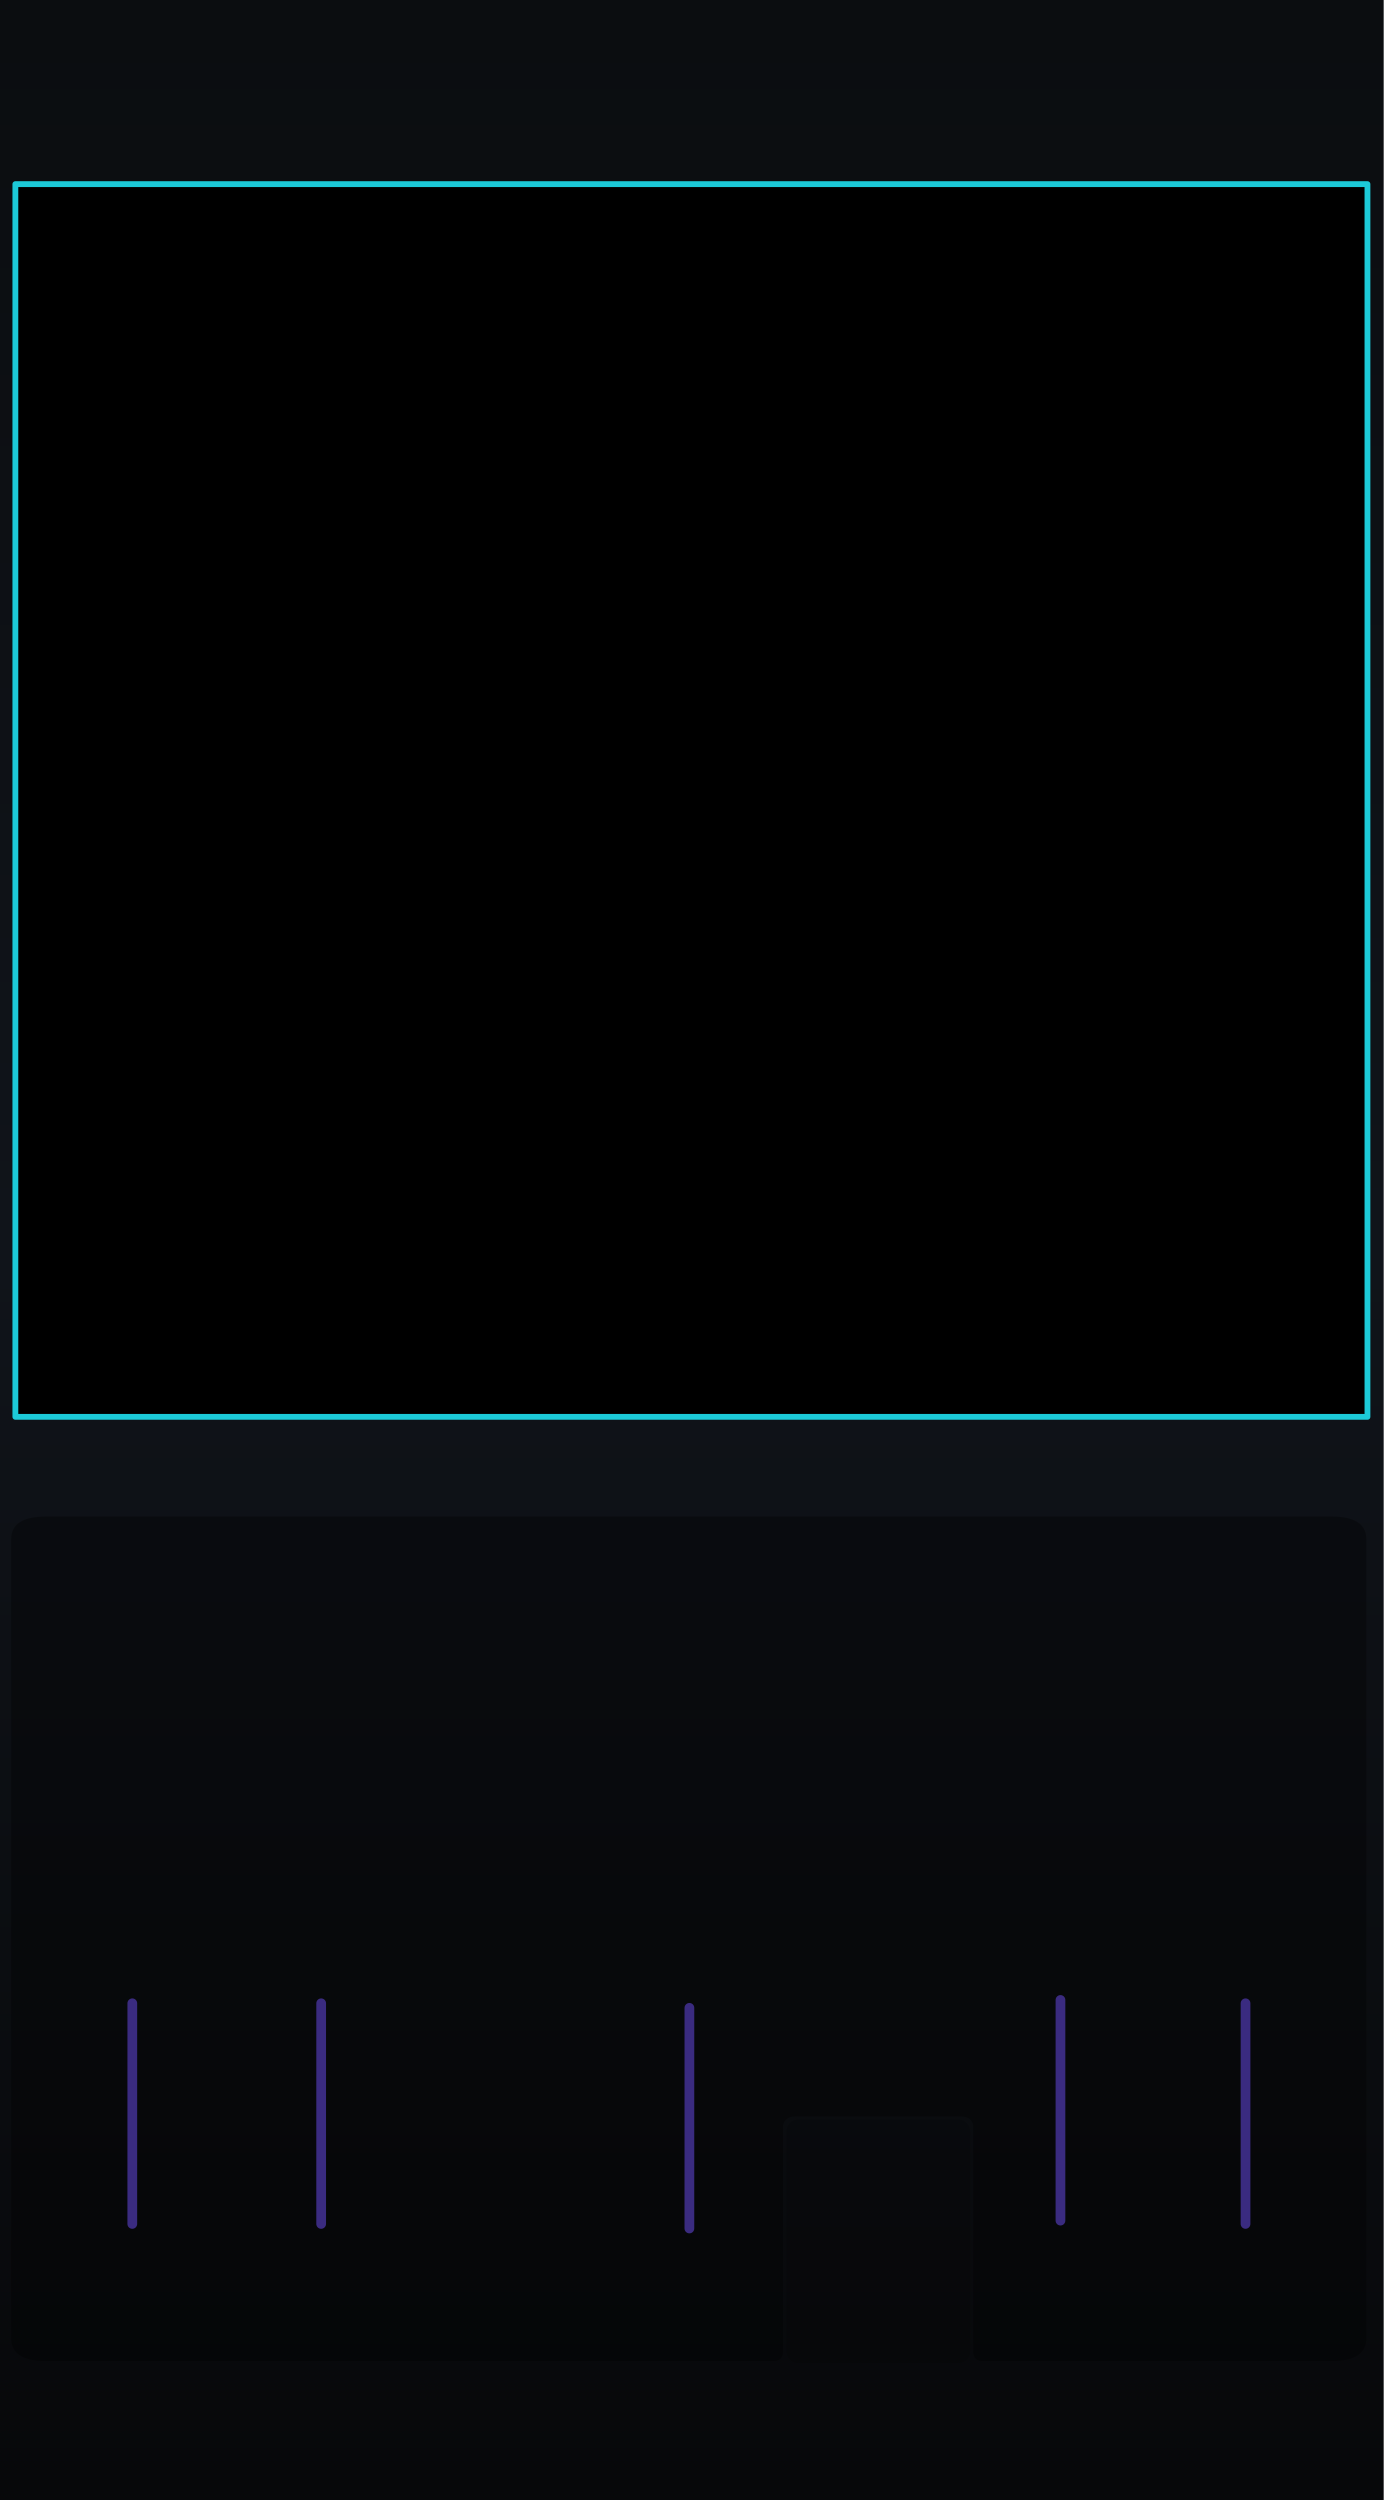
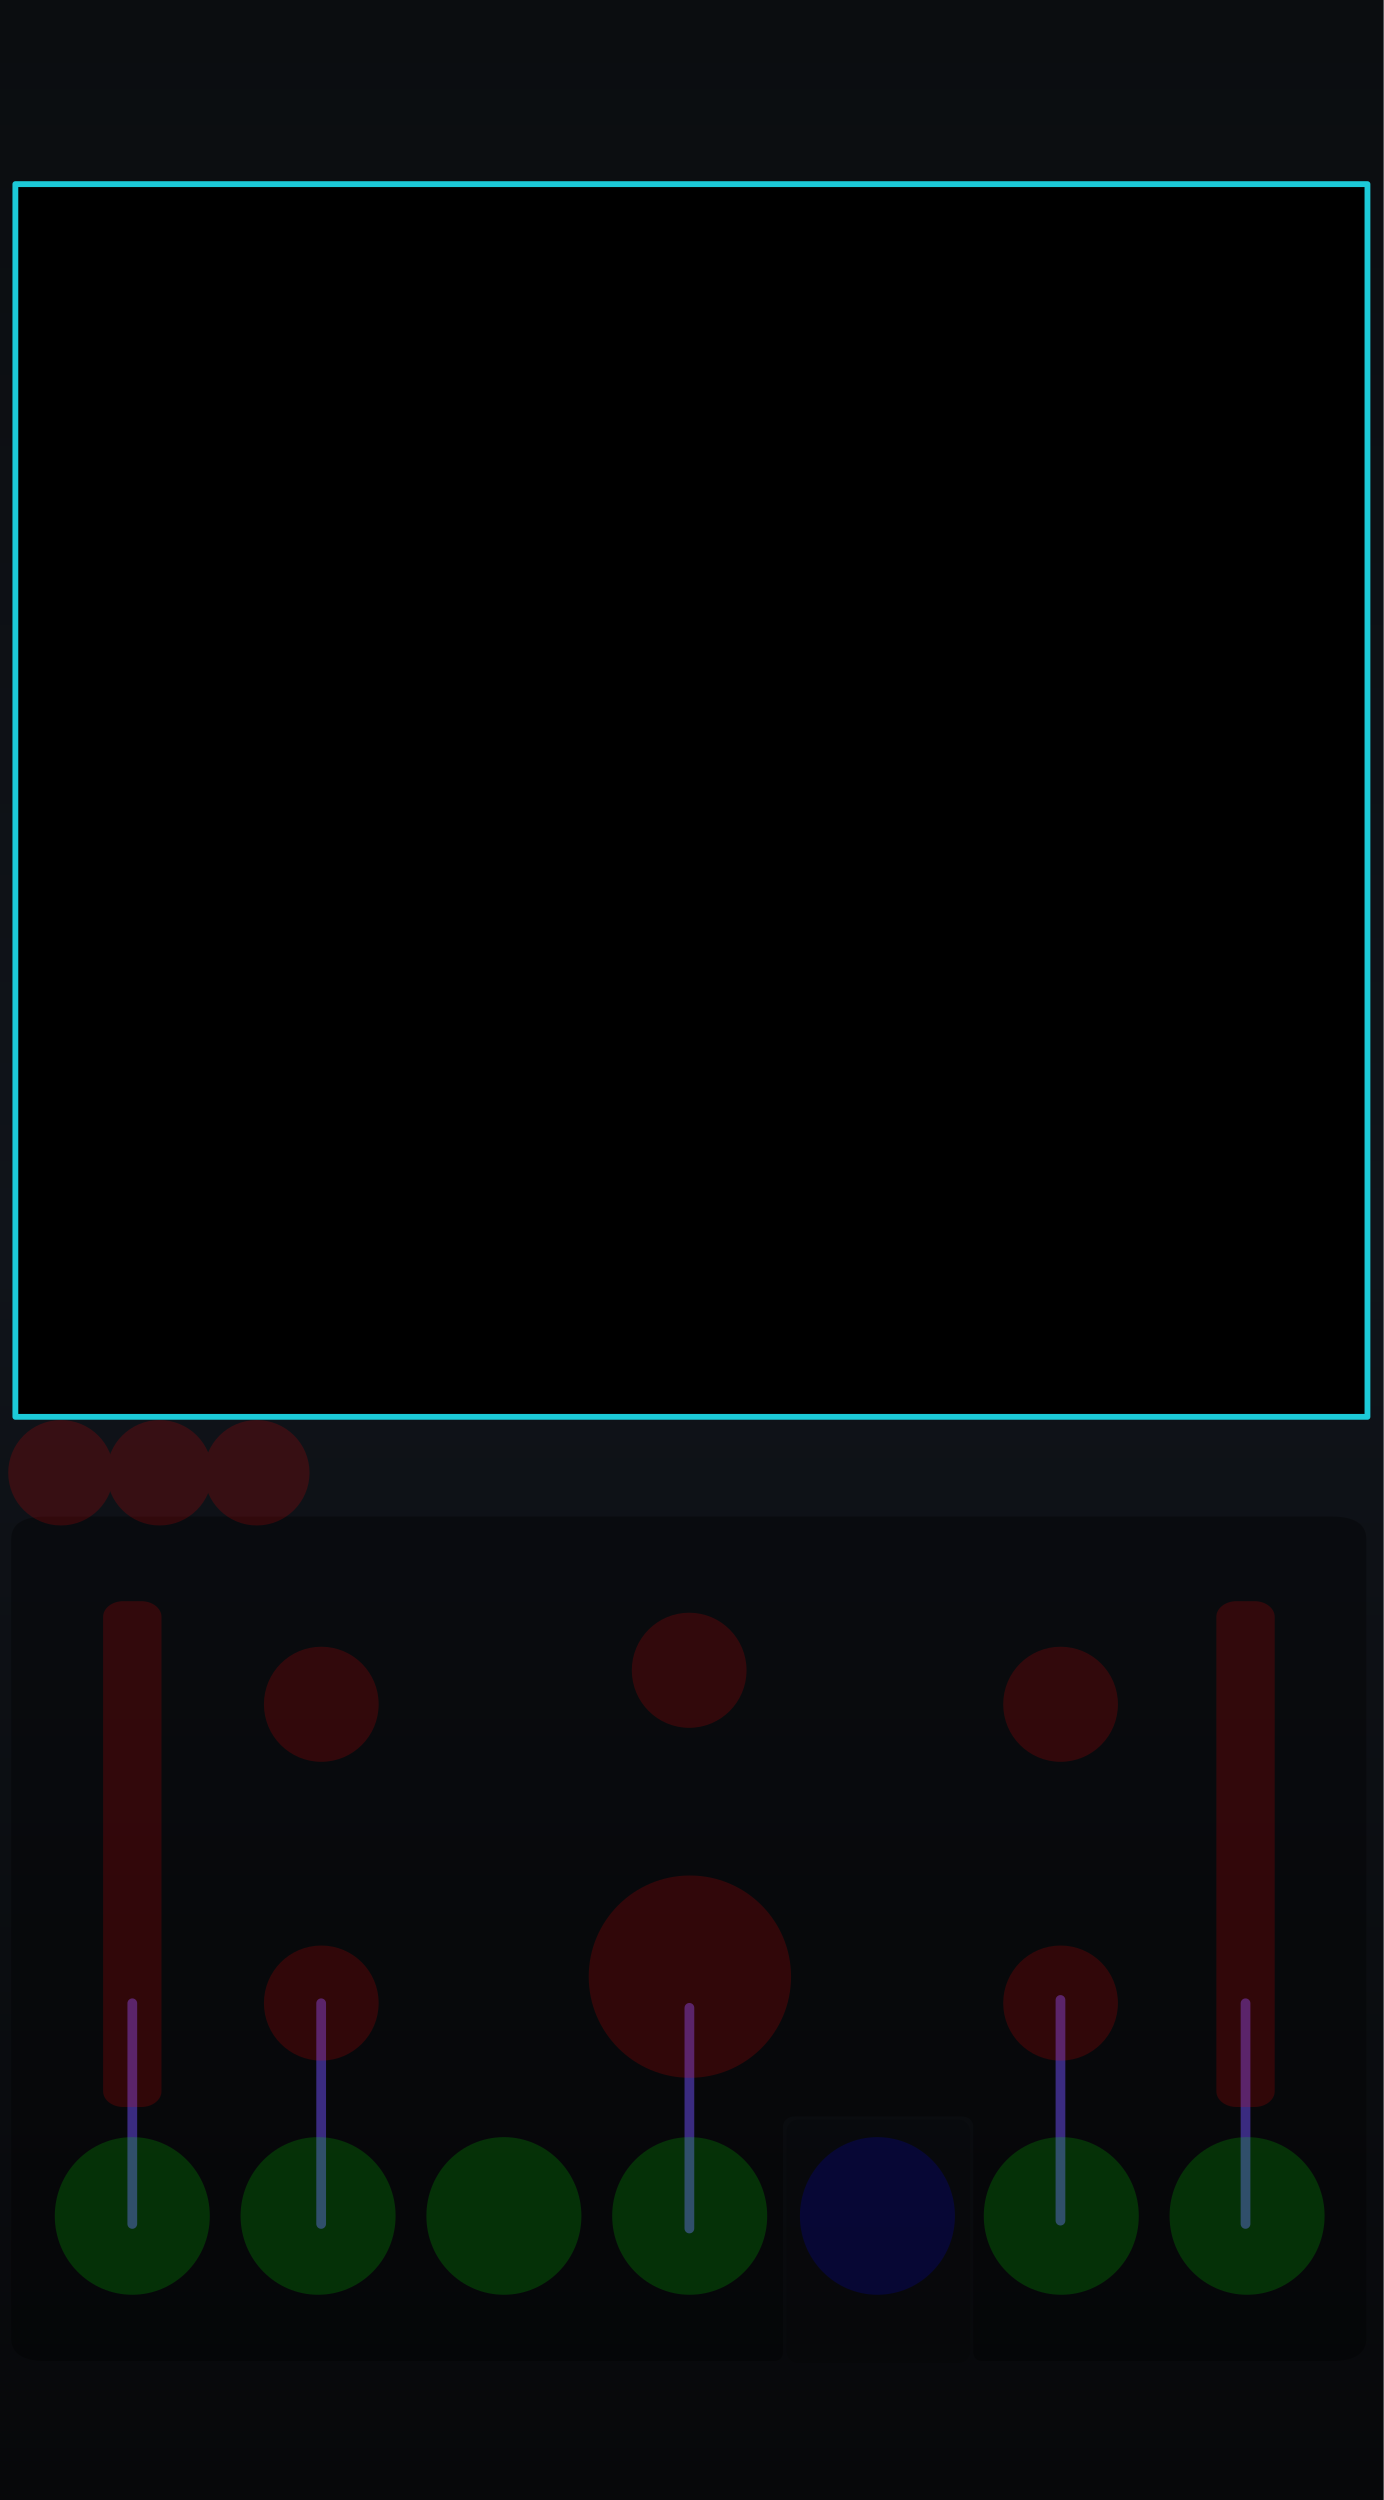
<svg xmlns="http://www.w3.org/2000/svg" xmlns:xlink="http://www.w3.org/1999/xlink" version="1.2" width="71.12mm" height="128.5mm" viewBox="0 0 7112 12850" preserveAspectRatio="xMidYMid" fill-rule="evenodd" stroke-width="28.222" stroke-linejoin="round" xml:space="preserve" id="svg488">
  <defs id="defs1">
    <linearGradient id="linearGradient22">
      <stop style="stop-color:#7a5cff;stop-opacity:1;" offset="0" id="stop22" />
      <stop style="stop-color:#1cccd9;stop-opacity:1;" offset="1" id="stop23" />
    </linearGradient>
    <linearGradient id="linearGradient20">
      <stop style="stop-color:#795cff;stop-opacity:1;" offset="0" id="stop20" />
      <stop style="stop-color:#1cccd9;stop-opacity:1;" offset="1" id="stop21" />
    </linearGradient>
    <linearGradient id="linearGradient16" x1="0" y1="0" x2="0" y2="1">
      <stop offset="0" stop-color="#1ccad8" stop-opacity="0.65" id="stop15" style="stop-color:#1ccad8;stop-opacity:1;" />
      <stop offset="1" stop-color="#7a5cff" stop-opacity="0.65" id="stop16" style="stop-color:#7a5cff;stop-opacity:1;" />
    </linearGradient>
    <linearGradient id="linearGradient14" x1="0" y1="0" x2="0" y2="1">
      <stop offset="0" stop-color="#1ccad8" stop-opacity="0.65" id="stop13" style="stop-color:#1ccad8;stop-opacity:1;" />
      <stop offset="1" stop-color="#7a5cff" stop-opacity="0.65" id="stop14" style="stop-color:#7a5cff;stop-opacity:1;" />
    </linearGradient>
    <linearGradient id="linearGradient12" x1="0" y1="0" x2="0" y2="1">
      <stop offset="0" stop-color="#1ccad8" stop-opacity="0.65" id="stop11" style="stop-color:#6140bf;stop-opacity:1;" />
      <stop offset="1" stop-color="#7a5cff" stop-opacity="0.65" id="stop12" />
    </linearGradient>
    <linearGradient id="bgGrad" x1="1108.886" y1="886.881" x2="1108.886" y2="12348.43" gradientTransform="matrix(0.6225417,0,0,1.124423,295.8546,0)" gradientUnits="userSpaceOnUse">
      <stop offset="0%" stop-color="#0b0d10" id="stop1" />
      <stop offset="50%" stop-color="#10141a" id="stop2" />
      <stop offset="100%" stop-color="#07080a" id="stop3" />
    </linearGradient>
    <linearGradient id="panelSheen" x1="1258.49" y1="999.764" x2="1258.49" y2="12199.481" gradientTransform="scale(0.8869218,1.127495)" gradientUnits="userSpaceOnUse">
      <stop offset="0%" stop-color="#ffffff" stop-opacity="0.1" id="stop4" />
      <stop offset="15%" stop-color="#ffffff" stop-opacity="0.02" id="stop5" />
      <stop offset="50%" stop-color="#ffffff" stop-opacity="0.0" id="stop6" />
      <stop offset="85%" stop-color="#ffffff" stop-opacity="0.02" id="stop7" />
      <stop offset="100%" stop-color="#ffffff" stop-opacity="0.1" id="stop8" />
    </linearGradient>
    <linearGradient id="accentGrad" x1="0" y1="0" x2="0" y2="1">
      <stop offset="0%" stop-color="#1ccad8" stop-opacity="0.65" id="stop9" />
      <stop offset="100%" stop-color="#7a5cff" stop-opacity="0.65" id="stop10" />
    </linearGradient>
    <linearGradient id="oceanWaveGrad" x1="0" y1="0" x2="1" y2="1" gradientUnits="objectBoundingBox">
      <stop offset="0%" stop-color="#55dbff" id="stop_wave_1" />
      <stop offset="55%" stop-color="#1496df" id="stop_wave_2" />
      <stop offset="100%" stop-color="#182682" id="stop_wave_3" />
    </linearGradient>
    <linearGradient xlink:href="#oceanWaveGrad" id="linearGradient10" gradientUnits="userSpaceOnUse" x1="-323.577" y1="-103.933" x2="723.812" y2="943.456" gradientTransform="matrix(-1.435811,0,0,0.6964705,8750,12953.568)" />
    <linearGradient xlink:href="#oceanWaveGrad" id="linearGradient11" gradientUnits="userSpaceOnUse" x1="-323.577" y1="-103.933" x2="723.812" y2="943.456" gradientTransform="matrix(1.435811,0,0,0.6964705,3420,12953.568)" />
    <linearGradient xlink:href="#linearGradient22" id="linearGradient500" gradientUnits="userSpaceOnUse" x1="5355.919" y1="1516.234" x2="6904.773" y2="1512.3" gradientTransform="matrix(0.9969081,0,0,0.9969081,-2554.784,-888.2671)" />
    <linearGradient xlink:href="#linearGradient20" id="linearGradient300" gradientUnits="userSpaceOnUse" gradientTransform="matrix(1.390218,0,0,1.390218,-5190.496,-5161.559)" x1="5486.824" y1="12735.478" x2="7088.807" y2="12738.298" spreadMethod="pad" />
  </defs>
  <g id="panel_art" style="display:inline">
    <g id="Background_Rect" style="display:inline" transform="matrix(0.9967357,0,0,0.9970803,-982.9628,-994.3174)">
      <rect x="986.182" y="997.229" width="7135.292" height="12887.627" rx="0" ry="0" fill="url(#bgGrad)" id="black_background" style="display:inline;fill:url(#bgGrad);stroke-width:23.612" />
      <g id="waves_layer" style="display:none;opacity:0.5" transform="matrix(1.003275,0,0,1.002928,-542.8062,1140.107)">
        <g id="branding_wave_left" transform="matrix(1.72,0,0,1.72,2416.919,11996.75)" style="display:inline">
          <path style="fill:#4995ec" d="m 0,413.249 c 0,0 99.571,-7.286 135.999,-84.999 36.428,-77.713 30.357,-229.499 207.642,-229.499 38.871,0 81.438,18.386 104.731,34.602 116.875,81.362 61.625,248.326 -75.589,205.523 0,0 49.786,-2.125 49.786,-67.697 0,-65.572 -82.091,-75.285 -94.714,-20.643 -8.992,38.927 -3.643,156.643 167.571,162.713" id="path149" />
          <path style="fill:#7a5cff" d="m 372.784,338.875 c 42.5,0 125.678,-65.875 75.213,-144.378 C 412.71,139.6 316.321,128.5 247.714,197.107 179.179,265.642 219.7,398.411 0.644,413.201 9.193,412.412 101.283,402.321 136,328.25 172.429,250.536 166.357,98.751 343.642,98.751 c 38.869,0 81.43,18.384 104.731,34.607 116.874,81.357 61.625,248.321 -75.589,205.517 z" id="path151" />
          <path style="fill:#1cccd9" d="M 495.426,413.249 H 268.433 C 242.935,402.664 232.851,365.455 246.5,310.035 c 15.166,-61.576 44.686,-94.762 88.642,-101.999 26.411,-4.347 46.895,4.299 59.973,12.945 -25.087,-13.418 -59.464,-4.238 -67.259,29.556 -8.998,38.929 -3.644,156.641 167.57,162.712 z" id="path155" />
        </g>
        <g id="branding_wave_right" transform="matrix(-1.72,0,0,1.72,7743.074,11996.75)" style="display:inline">
          <path style="fill:#4995ec" d="m 0,413.249 c 0,0 99.571,-7.286 135.999,-84.999 36.428,-77.713 30.357,-229.499 207.642,-229.499 38.871,0 81.438,18.386 104.731,34.602 116.875,81.362 61.625,248.326 -75.589,205.523 0,0 49.786,-2.125 49.786,-67.697 0,-65.572 -82.091,-75.285 -94.714,-20.643 -8.992,38.927 -3.643,156.643 167.571,162.713" id="path158" />
          <path style="fill:#7a5cff" d="m 372.784,338.875 c 42.5,0 125.678,-65.875 75.213,-144.378 C 412.71,139.6 316.321,128.5 247.714,197.107 179.179,265.642 219.7,398.411 0.644,413.201 9.193,412.412 101.283,402.321 136,328.25 172.429,250.536 166.357,98.751 343.642,98.751 c 38.869,0 81.43,18.384 104.731,34.607 116.874,81.357 61.625,248.321 -75.589,205.517 z" id="path160" />
          <path style="fill:#1cccd9" d="M 495.426,413.249 H 268.433 C 242.935,402.664 232.851,365.455 246.5,310.035 c 15.166,-61.576 44.686,-94.762 88.642,-101.999 26.411,-4.347 46.895,4.299 59.973,12.945 -25.087,-13.418 -59.464,-4.238 -67.259,29.556 -8.998,38.929 -3.644,156.641 167.57,162.712 z" id="path164" />
        </g>
      </g>
      <rect x="1096.182" y="1107.229" width="9973.273" height="12667.627" rx="210" ry="210" fill="none" stroke="#ffffff" stroke-opacity="0.1" stroke-width="60" id="gray_outline" style="display:none;stroke:#3c3f42;stroke-opacity:1" />
      <path d="M 1397.123,1952.244 H 7648.753" stroke="url(#accentGrad)" stroke-width="40.878" stroke-linecap="round" opacity="0.55" fill="none" id="top_horizontal_line" style="display:none;opacity:1;stroke:#5740bf;stroke-opacity:1" />
    </g>
    <path d="m 679.961,11431.042 0.078,-1134.188" stroke="url(#accentGrad)" stroke-width="40.708" stroke-linecap="round" opacity="0.55" fill="none" id="fm_line" style="display:inline;opacity:1;stroke:#5740bf;stroke-width:50;stroke-dasharray:none;stroke-opacity:1" />
    <path d="m 6401.961,11431.042 0.078,-1134.188" stroke="url(#accentGrad)" stroke-width="40.708" stroke-linecap="round" opacity="0.55" fill="none" id="span_line" style="display:inline;opacity:1;stroke:#5740bf;stroke-width:50;stroke-dasharray:none;stroke-opacity:1" />
    <path d="m 3543.453,11454.444 0.078,-1134.188" stroke="url(#accentGrad)" stroke-width="40.708" stroke-linecap="round" opacity="0.55" fill="none" id="freq_line" style="display:inline;opacity:1;stroke:#5740bf;stroke-opacity:1;stroke-width:50;stroke-dasharray:none" />
    <path d="m 1650.754,11431.042 0.078,-1134.188" stroke="url(#accentGrad)" stroke-width="40.708" stroke-linecap="round" opacity="0.55" fill="none" id="res_line" style="display:inline;stroke:#5740bf;stroke-opacity:1;opacity:1;stroke-width:50;stroke-dasharray:none" />
    <path d="m 5450.754,11413.942 0.078,-1134.188" stroke="url(#accentGrad)" stroke-width="40.708" stroke-linecap="round" opacity="0.55" fill="none" id="bal_line" style="display:inline;stroke:#5740bf;stroke-opacity:1;opacity:1;stroke-width:50;stroke-dasharray:none" />
    <g id="slider_ticks" style="display:none;fill:none;stroke:#ffffff;stroke-width:50;stroke-linecap:round;stroke-linejoin:round;stroke-opacity:0.72;stroke-dasharray:none">
      <g id="left-ticks" style="stroke-width:50;stroke-dasharray:none">
        <g id="g24" transform="translate(90)" style="stroke-width:50;stroke-dasharray:none">
          <line x1="700" y1="8350" x2="890" y2="8350" id="line1" style="stroke-width:50;stroke-dasharray:none" />
          <line x1="700" y1="8612.223" x2="865" y2="8612.223" id="line2" style="stroke-width:50;stroke-dasharray:none" />
          <line x1="700" y1="8874.444" x2="840" y2="8874.444" id="line3" style="stroke-width:50;stroke-dasharray:none" />
          <line x1="700" y1="9136.667" x2="815" y2="9136.667" id="line4" style="stroke-width:50;stroke-dasharray:none" />
          <line x1="700" y1="9398.889" x2="790" y2="9398.889" id="line5" style="stroke-width:50;stroke-dasharray:none" />
        </g>
        <g id="g23" transform="translate(-90)" style="stroke-width:50;stroke-dasharray:none">
          <line x1="570" y1="9661.111" x2="660" y2="9661.111" id="line6" style="stroke-width:50;stroke-dasharray:none" />
          <line x1="545" y1="9923.333" x2="660" y2="9923.333" id="line7" style="stroke-width:50;stroke-dasharray:none" />
          <line x1="520" y1="10185.556" x2="660" y2="10185.556" id="line8" style="stroke-width:50;stroke-dasharray:none" />
          <line x1="495" y1="10447.777" x2="660" y2="10447.777" id="line9" style="stroke-width:50;stroke-dasharray:none" />
          <line x1="470" y1="10710" x2="660" y2="10710" id="line10" style="stroke-width:50;stroke-dasharray:none" />
        </g>
      </g>
      <g id="right-ticks" style="stroke-width:50;stroke-dasharray:none">
        <g id="g22" transform="translate(90)" style="stroke-width:50;stroke-dasharray:none">
          <line x1="6422" y1="8350" x2="6612" y2="8350" id="line11" style="stroke-width:50;stroke-dasharray:none" />
          <line x1="6422" y1="8612.223" x2="6587" y2="8612.223" id="line12" style="stroke-width:50;stroke-dasharray:none" />
          <line x1="6422" y1="8874.444" x2="6562" y2="8874.444" id="line13" style="stroke-width:50;stroke-dasharray:none" />
          <line x1="6422" y1="9136.667" x2="6537" y2="9136.667" id="line14" style="stroke-width:50;stroke-dasharray:none" />
          <line x1="6422" y1="9398.889" x2="6512" y2="9398.889" id="line15" style="stroke-width:50;stroke-dasharray:none" />
        </g>
        <g id="g21" transform="translate(-90)" style="stroke-width:50;stroke-dasharray:none">
          <line x1="6292" y1="9661.111" x2="6382" y2="9661.111" id="line16" style="stroke-width:50;stroke-dasharray:none" />
          <line x1="6267" y1="9923.333" x2="6382" y2="9923.333" id="line17" style="stroke-width:50;stroke-dasharray:none" />
          <line x1="6242" y1="10185.556" x2="6382" y2="10185.556" id="line18" style="stroke-width:50;stroke-dasharray:none" />
          <line x1="6217" y1="10447.777" x2="6382" y2="10447.777" id="line19" style="stroke-width:50;stroke-dasharray:none" />
          <line x1="6192" y1="10710" x2="6382" y2="10710" id="line20" style="stroke-width:50;stroke-dasharray:none" />
        </g>
      </g>
    </g>
    <rect x="3974.658" y="10837.059" width="1077.783" height="1338.383" rx="73.679" ry="73.546" fill="#000000" opacity="0.1" stroke="#ffffff" stroke-opacity="0.06" stroke-width="45.117" id="outputs" style="display:none;opacity:1;fill:#000000;fill-opacity:1;stroke:none" />
    <g id="glass" style="display:inline">
      <g id="glass_input" data-theme-runtime-substrate="neutral">
        <path d="M 235.312,7794.999 H 6845.016 c 118.627,0 177.94,39.155 177.94,117.466 v 4105.927 c 0,78.311 -59.313,117.466 -177.94,117.466 H 5052.403 c -33.333,0 -50,-16.667 -50,-50 V 10930.6 c 0,-21.561 -14.584,-52.337 -63.703,-52.337 h -850.4 c -49.12,0 -63.68,30.776 -63.68,52.337 v 1155.259 c 0,33.333 -16.667,50 -50,50 H 235.312 c -118.627,0 -177.941,-39.155 -177.941,-117.466 V 7912.466 c 0,-78.311 59.314,-117.466 177.941,-117.466 z" fill="#000000" opacity="0.1" stroke="#ffffff" stroke-opacity="0.06" stroke-width="43.342" id="inputs" style="display:inline;opacity:0.33;fill:#000000;fill-opacity:1;stroke:none" />
      </g>
      <g id="glass_output" data-theme-runtime-substrate="neutral">
        <rect x="4042.172" y="10894.673" width="944.953" height="1250.9" rx="58.695" ry="63.93" fill="#000000" opacity="0.1" stroke="#ffffff" stroke-opacity="0.06" stroke-width="40.431" id="outputs-3" style="display:inline;opacity:0.33;fill:#000000;fill-opacity:0.502;stroke:none;stroke-opacity:0.33" />
      </g>
    </g>
  </g>
-   <g id="components" style="display:none;opacity:0.169">
-     <ellipse style="display:inline;fill:#ff0000;fill-opacity:1;fill-rule:evenodd;stroke-width:30.901" id="MODE_PARAM" cx="1150.044" cy="7570.01" rx="294.844" ry="295.81" />
-     <ellipse style="display:inline;fill:#ff0000;fill-opacity:1;fill-rule:evenodd;stroke-width:11.861" id="MODE_MENU_BUTTON" cx="313.156" cy="7570.01" rx="113.156" ry="113.844" />
+   <g id="components" style="display:inline;opacity:0.169">
+     <ellipse style="display:inline;fill:#ff0000;fill-opacity:1;fill-rule:evenodd;stroke-width:30.901" id="MODE_LEFT_PARAM" cx="820.033" cy="7570.01" rx="270.933" ry="270.893" />
+     <ellipse style="display:inline;fill:#ff0000;fill-opacity:1;fill-rule:evenodd;stroke-width:30.901" id="MODE_RIGHT_PARAM" cx="1320.033" cy="7570.01" rx="270.933" ry="270.893" />
+     <ellipse style="display:inline;fill:#ff0000;fill-opacity:1;fill-rule:evenodd;stroke-width:30.901" id="MODE_MENU_BUTTON" cx="313.156" cy="7570.01" rx="270.933" ry="270.893" />
    <ellipse style="display:inline;fill:#ff0000;fill-opacity:1;fill-rule:evenodd;stroke-width:30.901" id="LEVEL_PARAM" cx="1651.444" cy="8760.012" rx="294.844" ry="295.81" />
    <ellipse style="display:inline;fill:#ff0000;fill-opacity:1;fill-rule:evenodd;stroke-width:30.901" id="RESO_PARAM" cx="1651.444" cy="10295.81" rx="294.844" ry="295.81" />
    <circle style="display:inline;fill:#ff0000;fill-opacity:1;fill-rule:evenodd;stroke-width:46" id="FREQ_PARAM" cx="3546" cy="10160" r="520" />
    <ellipse style="display:inline;fill:#ff0000;fill-opacity:1;fill-rule:evenodd;stroke-width:30.901" id="TITO_PARAM" cx="3542.344" cy="8585.21" rx="294.844" ry="295.81" />
    <ellipse style="display:inline;fill:#ff0000;fill-opacity:1;fill-rule:evenodd;stroke-width:30.901" id="SPAN_PARAM" cx="5451.344" cy="8760.01" rx="294.844" ry="295.81" />
    <ellipse style="display:inline;fill:#ff0000;fill-opacity:1;fill-rule:evenodd;stroke-width:30.901" id="BALANCE_PARAM" cx="5451.323" cy="10295.81" rx="294.844" ry="295.81" />
    <rect style="display:inline;fill:#ff0000;fill-opacity:1;fill-rule:evenodd;stroke-width:27.462" id="FM_AMT_PARAM" width="300" height="2600" x="530" y="8230" rx="103.846" ry="80.69" />
    <rect style="display:inline;fill:#ff0000;fill-opacity:1;fill-rule:evenodd;stroke-width:27.462" id="SPAN_CV_ATTEN_PARAM" width="300" height="2600" x="6252" y="8230" rx="103.846" ry="80.69" />
    <ellipse style="display:none;fill:#ff00ff;fill-opacity:1;fill-rule:evenodd;stroke-width:3.606" id="FM_AMT_LIGHT" cx="680" cy="7980.031" rx="114.987" ry="120.831" />
    <ellipse style="display:none;fill:#ff00ff;fill-opacity:1;fill-rule:evenodd;stroke-width:3.606" id="SPAN_CV_ATTEN_LIGHT" cx="6402" cy="7980.031" rx="114.987" ry="120.831" />
    <ellipse style="display:inline;fill:#00ff00;fill-opacity:1;fill-rule:evenodd;stroke-width:38.302" id="IN_INPUT" cx="2589.999" cy="11389.972" rx="398.399" ry="405.171" />
    <ellipse style="display:inline;fill:#00ff00;fill-opacity:1;fill-rule:evenodd;stroke-width:38.302" id="VOCT_INPUT" cx="3544.999" cy="11389.972" rx="398.399" ry="405.171" />
    <ellipse style="display:inline;fill:#00ff00;fill-opacity:1;fill-rule:evenodd;stroke-width:38.302" id="FM_INPUT" cx="679.999" cy="11389.972" rx="398.399" ry="405.171" />
    <ellipse style="display:inline;fill:#00ff00;fill-opacity:1;fill-rule:evenodd;stroke-width:38.302" id="RESO_CV_INPUT" cx="1634.999" cy="11389.972" rx="398.399" ry="405.171" />
    <ellipse style="display:inline;fill:#00ff00;fill-opacity:1;fill-rule:evenodd;stroke-width:38.302" id="BALANCE_CV_INPUT" cx="5454.998" cy="11389.972" rx="398.399" ry="405.171" />
    <ellipse style="display:inline;fill:#00ff00;fill-opacity:1;fill-rule:evenodd;stroke-width:38.302" id="SPAN_CV_INPUT" cx="6409.998" cy="11389.972" rx="398.399" ry="405.171" />
    <ellipse style="display:inline;fill:#0000ff;fill-opacity:1;fill-rule:evenodd;stroke-width:38.302" id="OUT_OUTPUT" cx="4509.998" cy="11389.972" rx="398.399" ry="405.171" />
  </g>
  <rect style="display:inline;opacity:1;fill:#000000;fill-opacity:1;fill-rule:nonzero;stroke:#1ccad8;stroke-width:29.928;stroke-linecap:round;stroke-linejoin:round;stroke-dasharray:none;stroke-opacity:1" id="SPECTRUM" width="6949.773" height="6336.099" x="78.962" y="946.437" ry="0" />
  <g id="perfect_wave_raster_anchors" style="display:none">
    <rect id="BRANDING_WAVE_LEFT_RASTER" x="665.610" y="12338.190" width="1306.748" height="511.810" />
    <rect id="BRANDING_WAVE_RIGHT_RASTER" x="5139.674" y="12338.190" width="1306.748" height="511.810" />
    <rect id="BRANDING_LEVIATHAN_LOGO_RASTER" x="1920.034" y="11843.102" width="3271.933" height="1224.054" />
+     <rect id="BIFURX_TITLE_RASTER" x="2266" y="-26.055" width="2580.000" height="946.667" />
  </g>
</svg>
